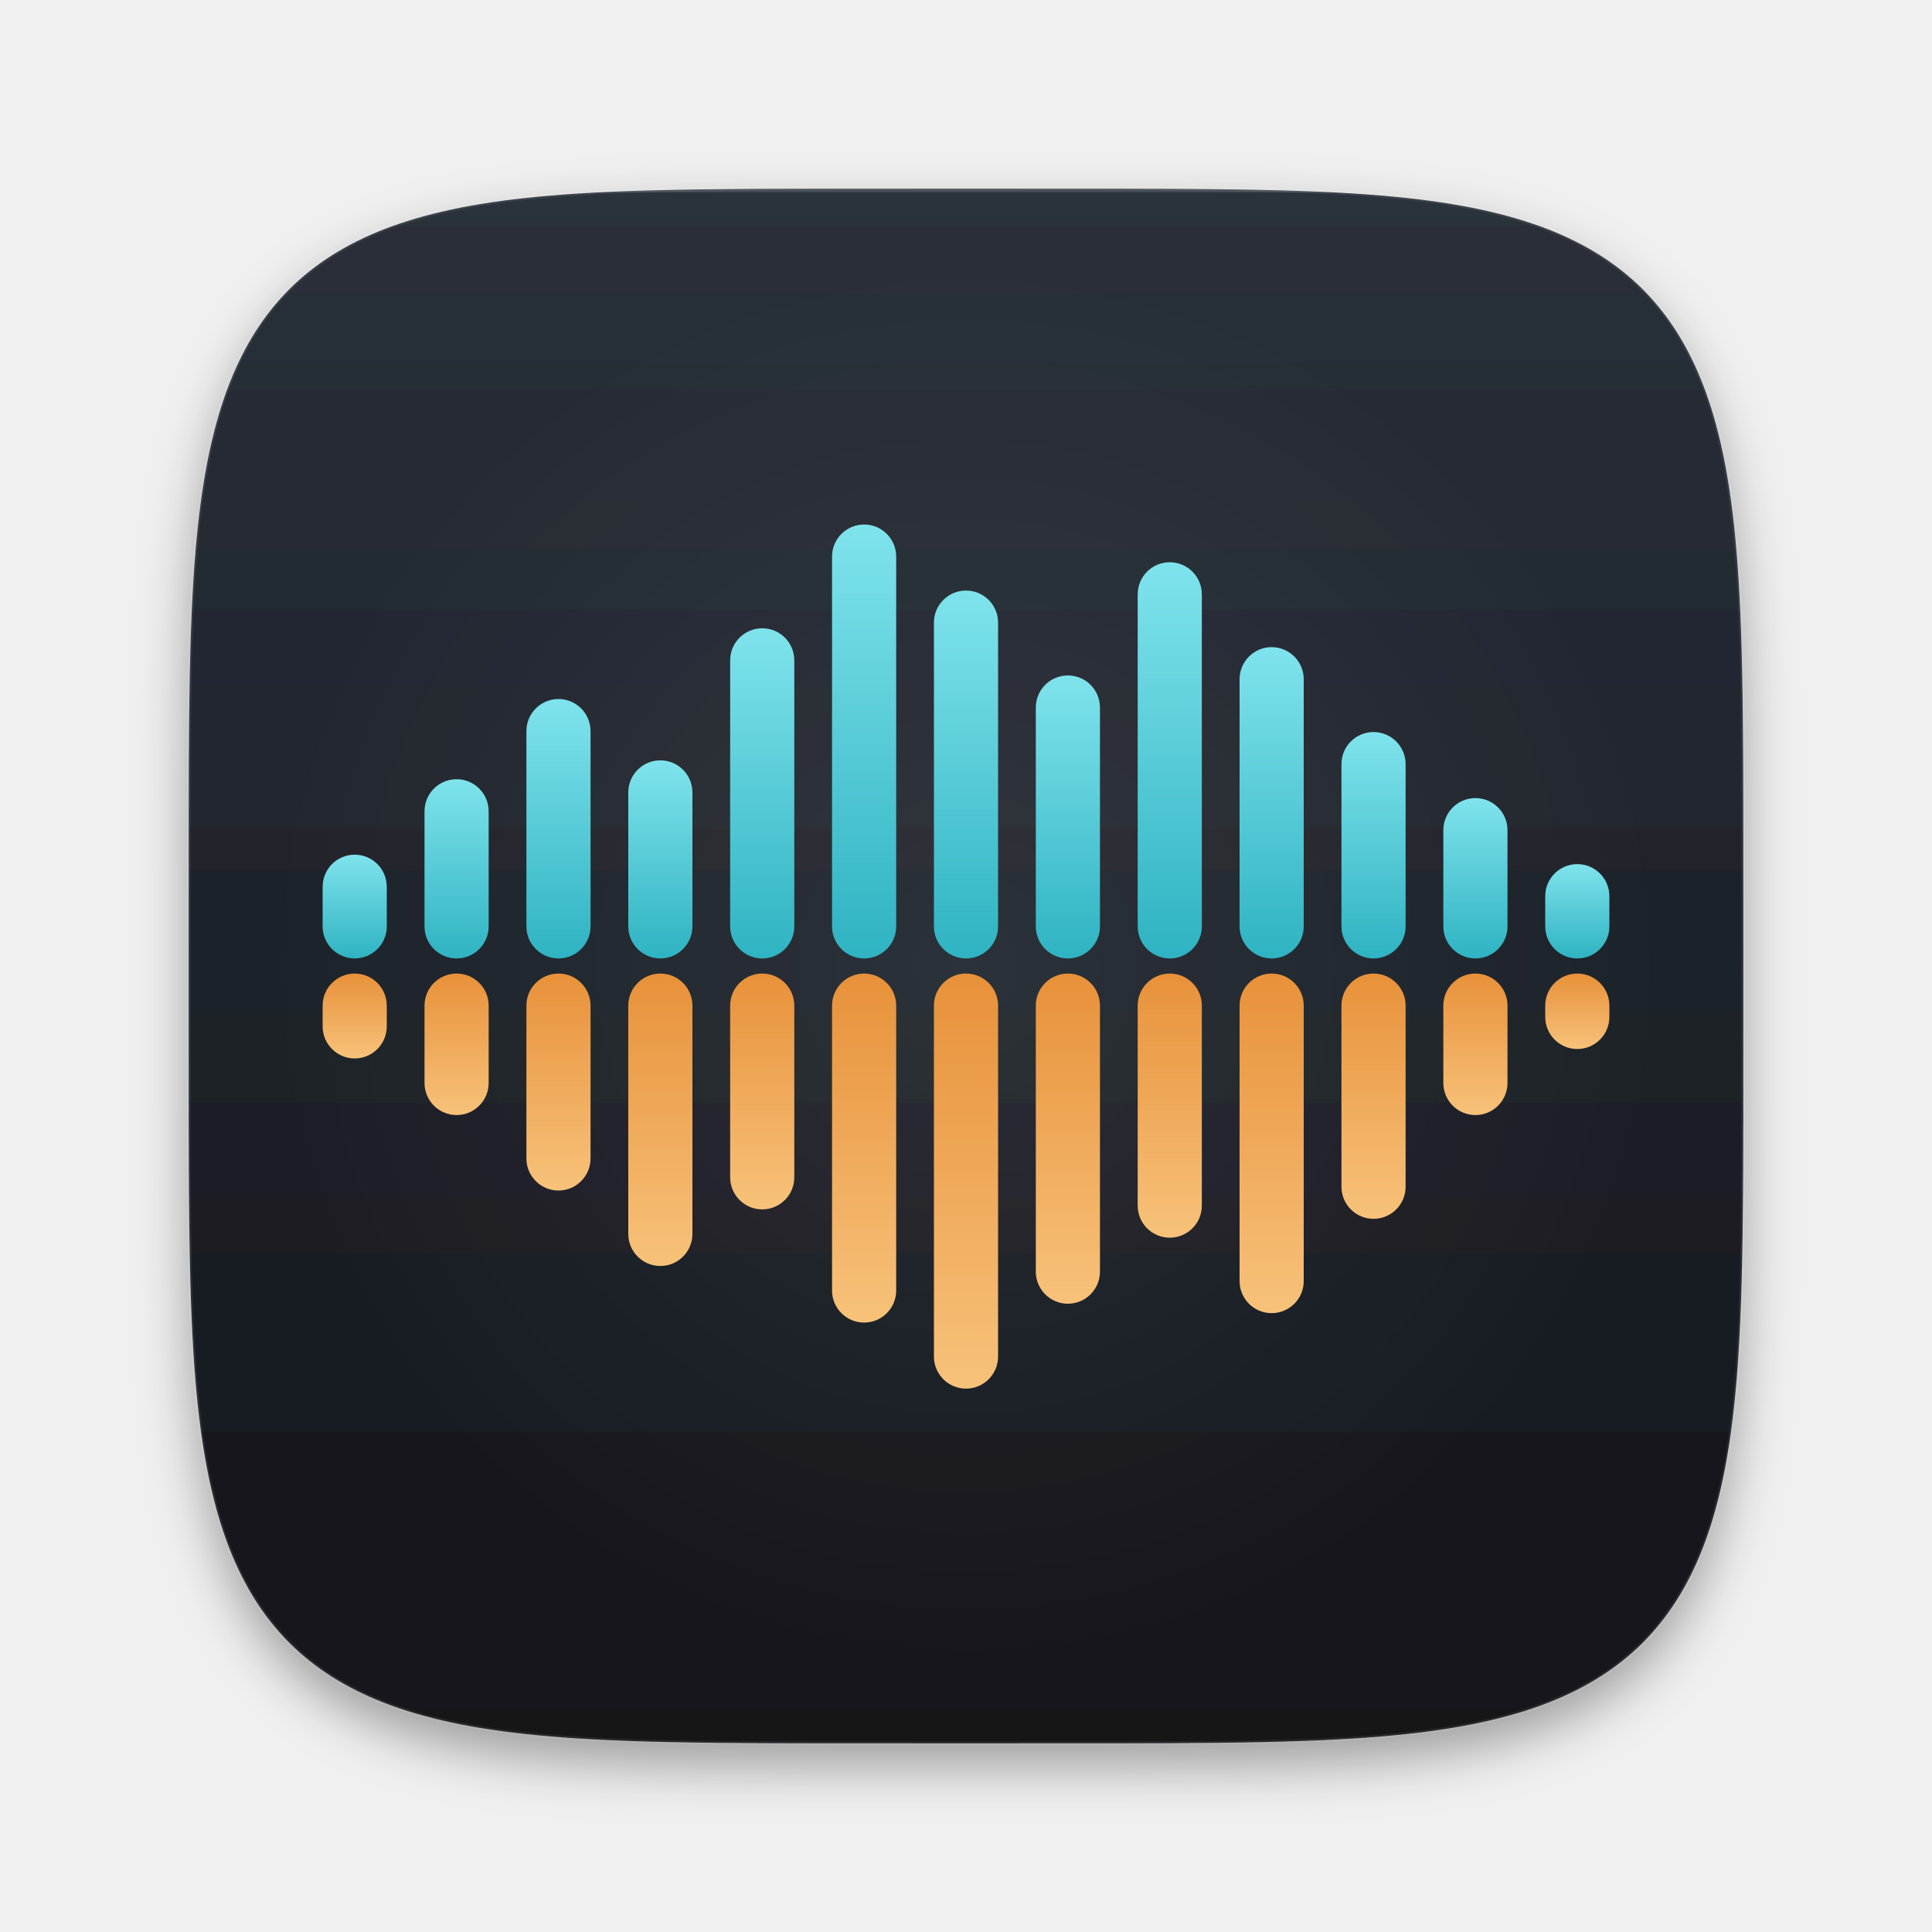
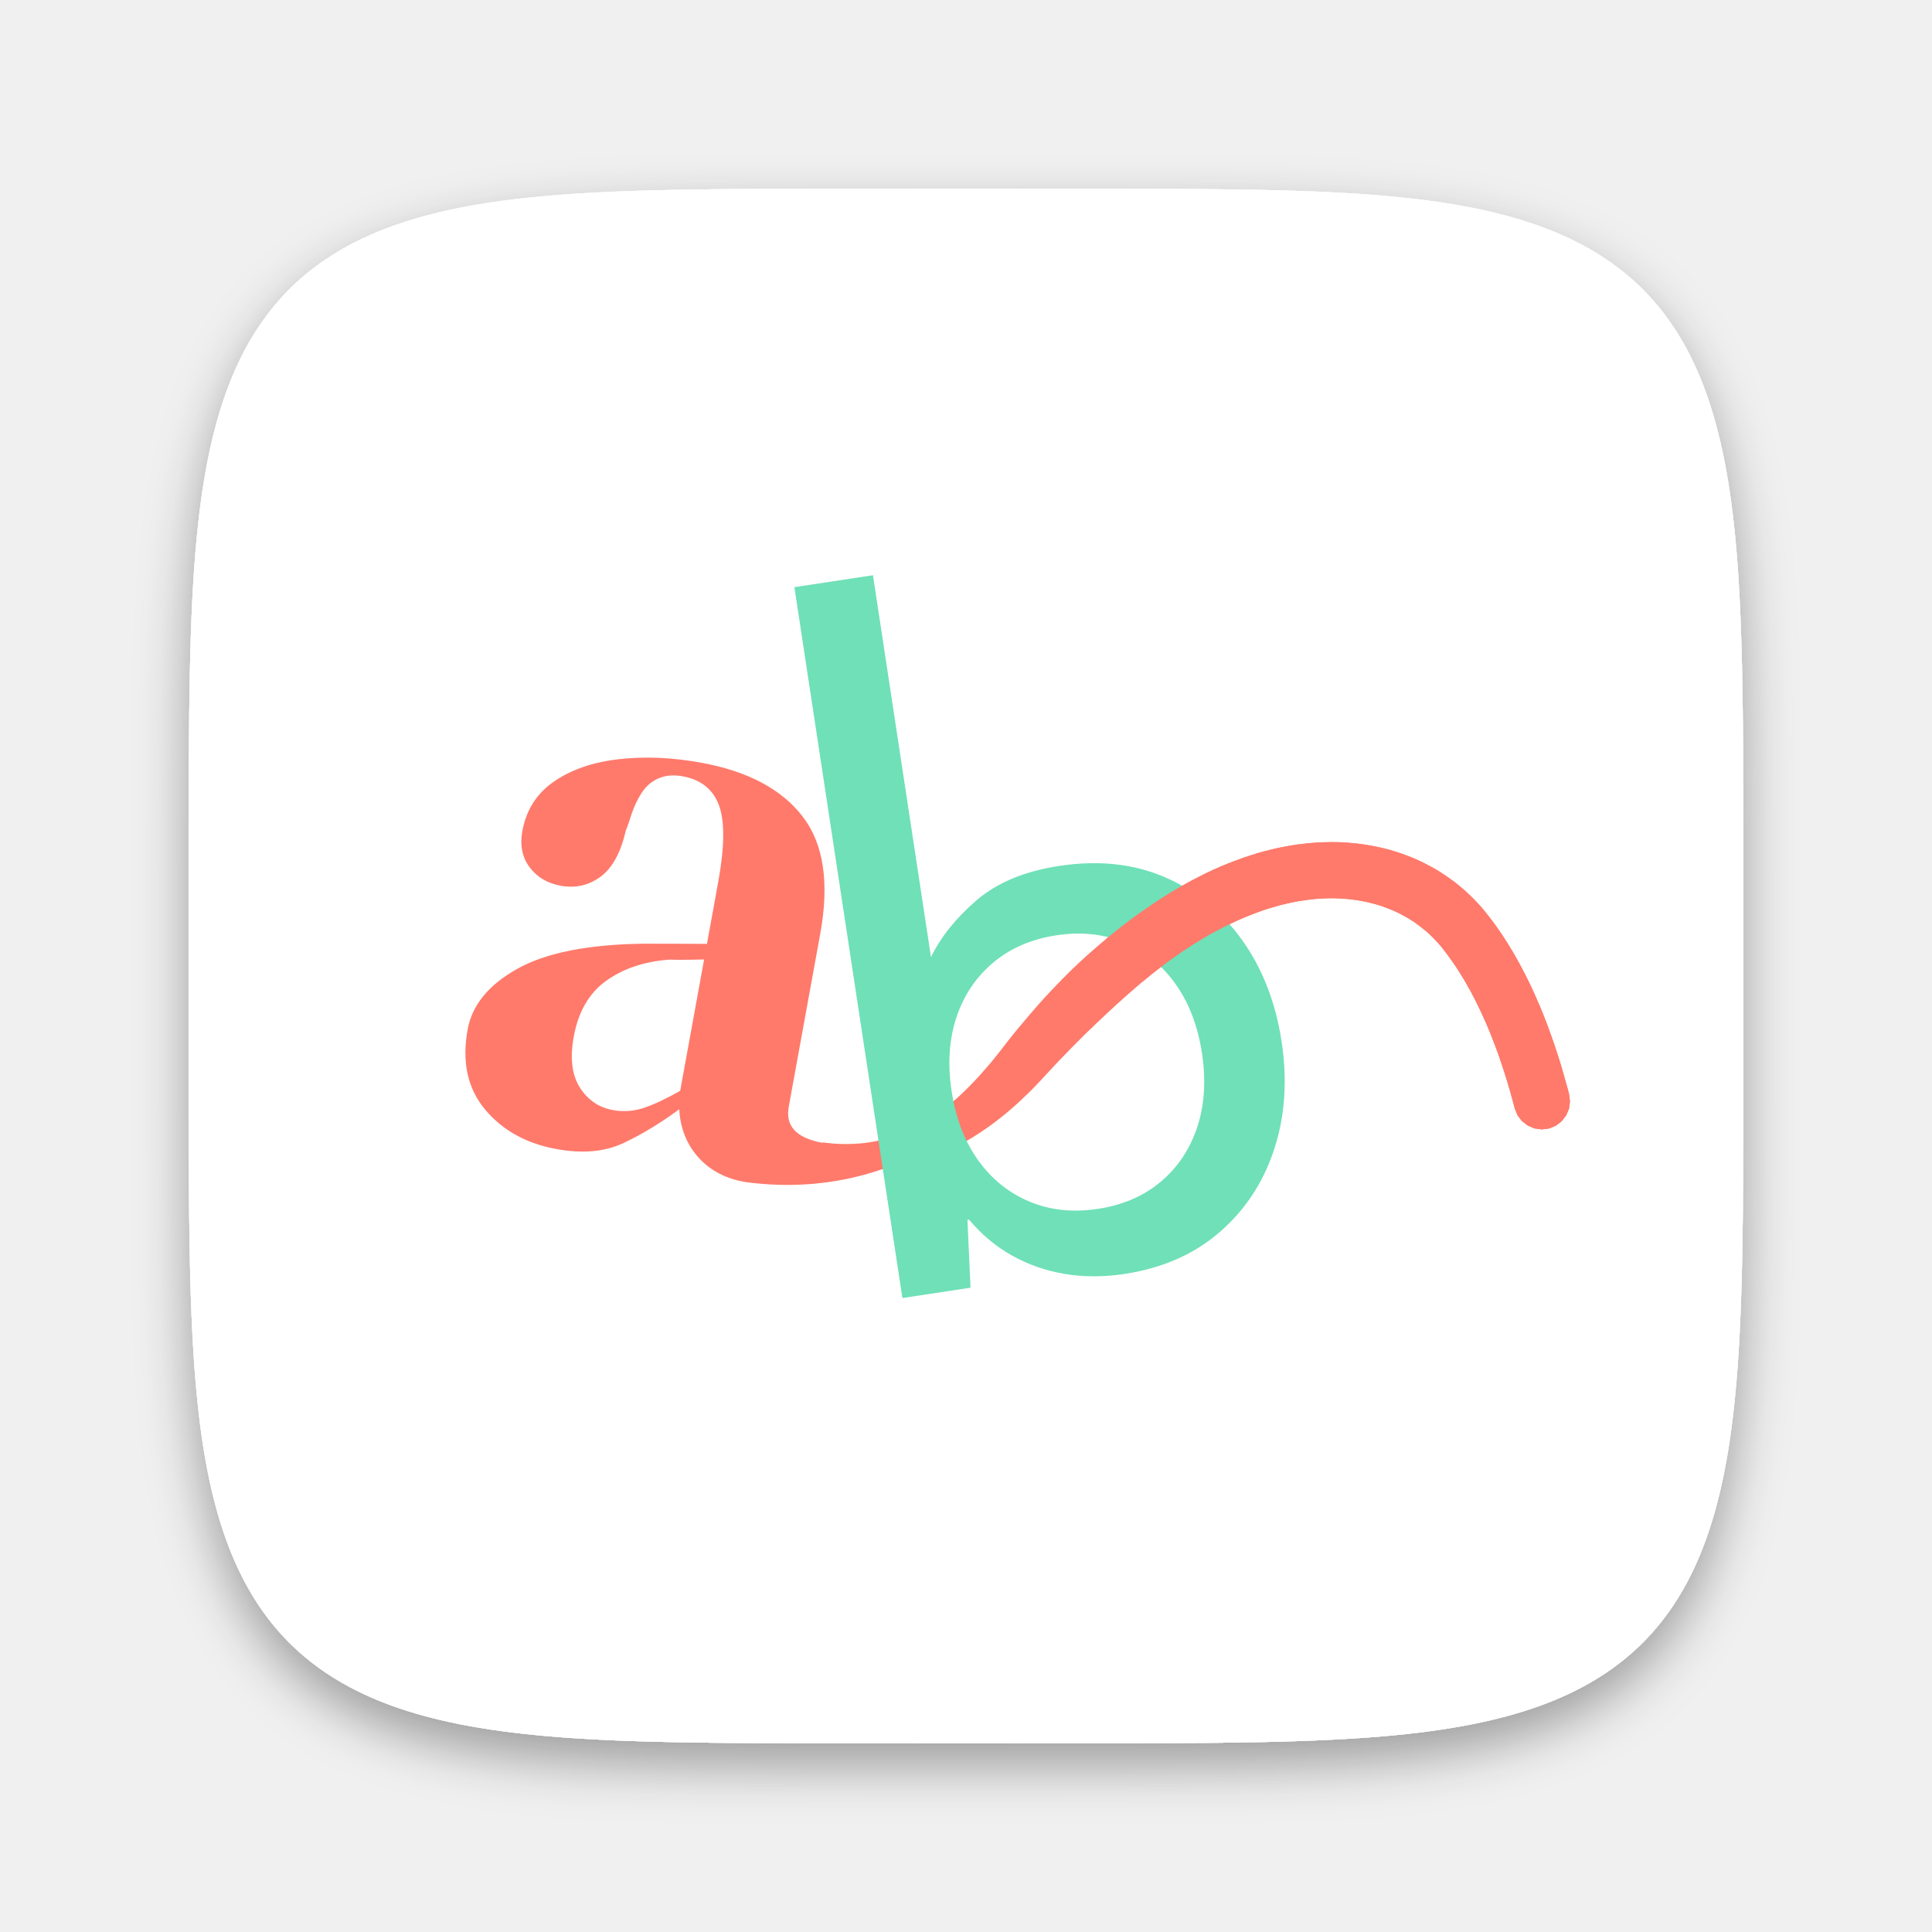
<svg xmlns="http://www.w3.org/2000/svg" width="1024" height="1024" viewBox="0 0 1024 1024">
  <defs>
-     <linearGradient id="bg" x1="0" y1="0" x2="0" y2="1">
-       <stop offset="0" stop-color="#2a303a" />
-       <stop offset="1" stop-color="#121419" />
-     </linearGradient>
-     <linearGradient id="ga" x1="0" y1="1" x2="0" y2="0">
-       <stop offset="0" stop-color="#2fb3c2" />
-       <stop offset="1" stop-color="#7fe3ec" />
-     </linearGradient>
-     <linearGradient id="gb" x1="0" y1="0" x2="0" y2="1">
-       <stop offset="0" stop-color="#e8913a" />
-       <stop offset="1" stop-color="#f7c27a" />
-     </linearGradient>
-     <radialGradient id="glow" cx="0.5" cy="0.5" r="0.5">
-       <stop offset="0" stop-color="#ffffff" stop-opacity="0.07" />
-       <stop offset="1" stop-color="#ffffff" stop-opacity="0" />
-     </radialGradient>
    <filter id="shadow" x="-10%" y="-10%" width="120%" height="125%">
      <feDropShadow dx="0" dy="12" stdDeviation="14" flood-color="#000" flood-opacity="0.35" />
    </filter>
    <clipPath id="body">
      <polygon points="924.00,512.00 923.97,593.59 923.90,619.65 923.77,638.60 923.60,654.01 923.37,667.24 923.10,678.95 922.77,689.52 922.39,699.21 921.96,708.17 921.48,716.53 920.96,724.39 920.37,731.81 919.74,738.85 919.06,745.54 918.33,751.94 917.54,758.06 916.70,763.93 915.81,769.57 914.87,775.00 913.88,780.24 912.83,785.29 911.73,790.18 910.57,794.91 909.36,799.49 908.10,803.93 906.79,808.23 905.41,812.41 903.99,816.47 902.50,820.41 900.96,824.24 899.37,827.96 897.71,831.58 896.00,835.10 894.23,838.53 892.40,841.86 890.51,845.11 888.56,848.27 886.55,851.34 884.48,854.33 882.34,857.24 880.14,860.08 877.87,862.83 875.54,865.52 873.14,868.13 870.67,870.67 868.13,873.14 865.52,875.54 862.83,877.87 860.08,880.14 857.24,882.34 854.33,884.48 851.34,886.55 848.27,888.56 845.11,890.51 841.86,892.40 838.53,894.23 835.10,896.00 831.58,897.71 827.96,899.37 824.24,900.96 820.41,902.50 816.47,903.99 812.41,905.41 808.23,906.79 803.93,908.10 799.49,909.36 794.91,910.57 790.18,911.73 785.29,912.83 780.24,913.88 775.00,914.87 769.57,915.81 763.93,916.70 758.06,917.54 751.94,918.33 745.54,919.06 738.85,919.74 731.81,920.37 724.39,920.96 716.53,921.48 708.17,921.96 699.21,922.39 689.52,922.77 678.95,923.10 667.24,923.37 654.01,923.60 638.60,923.77 619.65,923.90 593.59,923.97 512.00,924.00 430.41,923.97 404.35,923.90 385.40,923.77 369.99,923.60 356.76,923.37 345.05,923.10 334.48,922.77 324.79,922.39 315.83,921.96 307.47,921.48 299.61,920.96 292.19,920.37 285.15,919.74 278.46,919.06 272.06,918.33 265.94,917.54 260.07,916.70 254.43,915.81 249.00,914.87 243.76,913.88 238.71,912.83 233.82,911.73 229.09,910.57 224.51,909.36 220.07,908.10 215.77,906.79 211.59,905.41 207.53,903.99 203.59,902.50 199.76,900.96 196.04,899.37 192.42,897.71 188.90,896.00 185.47,894.23 182.14,892.40 178.89,890.51 175.73,888.56 172.66,886.55 169.67,884.48 166.76,882.34 163.92,880.14 161.17,877.87 158.48,875.54 155.87,873.14 153.33,870.67 150.86,868.13 148.46,865.52 146.13,862.83 143.86,860.08 141.66,857.24 139.52,854.33 137.45,851.34 135.44,848.27 133.49,845.11 131.60,841.86 129.77,838.53 128.00,835.10 126.29,831.58 124.63,827.96 123.04,824.24 121.50,820.41 120.01,816.47 118.59,812.41 117.21,808.23 115.90,803.93 114.64,799.49 113.43,794.91 112.27,790.18 111.17,785.29 110.12,780.24 109.13,775.00 108.19,769.57 107.30,763.93 106.46,758.06 105.67,751.94 104.94,745.54 104.26,738.85 103.63,731.81 103.04,724.39 102.52,716.53 102.04,708.17 101.61,699.21 101.23,689.52 100.90,678.95 100.63,667.24 100.40,654.01 100.23,638.60 100.10,619.65 100.03,593.59 100.00,512.00 100.03,430.41 100.10,404.35 100.23,385.40 100.40,369.99 100.63,356.76 100.90,345.05 101.23,334.48 101.61,324.79 102.04,315.83 102.52,307.47 103.04,299.61 103.63,292.19 104.26,285.15 104.94,278.46 105.67,272.06 106.46,265.94 107.30,260.07 108.19,254.43 109.13,249.00 110.12,243.76 111.17,238.71 112.27,233.82 113.43,229.09 114.64,224.51 115.90,220.07 117.21,215.77 118.59,211.59 120.01,207.53 121.50,203.59 123.04,199.76 124.63,196.04 126.29,192.42 128.00,188.90 129.77,185.47 131.60,182.14 133.49,178.89 135.44,175.73 137.45,172.66 139.52,169.67 141.66,166.76 143.86,163.92 146.13,161.17 148.46,158.48 150.86,155.87 153.33,153.33 155.87,150.86 158.48,148.46 161.17,146.13 163.92,143.86 166.76,141.66 169.67,139.52 172.66,137.45 175.73,135.44 178.89,133.49 182.14,131.60 185.47,129.77 188.90,128.00 192.42,126.29 196.04,124.63 199.76,123.04 203.59,121.50 207.53,120.01 211.59,118.59 215.77,117.21 220.07,115.90 224.51,114.64 229.09,113.43 233.82,112.27 238.71,111.17 243.76,110.12 249.00,109.13 254.43,108.19 260.07,107.30 265.94,106.46 272.06,105.67 278.46,104.94 285.15,104.26 292.19,103.63 299.61,103.04 307.47,102.52 315.83,102.04 324.79,101.61 334.48,101.23 345.05,100.90 356.76,100.63 369.99,100.40 385.40,100.23 404.35,100.10 430.41,100.03 512.00,100.00 593.59,100.03 619.65,100.10 638.60,100.23 654.01,100.40 667.24,100.63 678.95,100.90 689.52,101.23 699.21,101.61 708.17,102.04 716.53,102.52 724.39,103.04 731.81,103.63 738.85,104.26 745.54,104.94 751.94,105.67 758.06,106.46 763.93,107.30 769.57,108.19 775.00,109.13 780.24,110.12 785.29,111.17 790.18,112.27 794.91,113.43 799.49,114.64 803.93,115.90 808.23,117.21 812.41,118.59 816.47,120.01 820.41,121.50 824.24,123.04 827.96,124.63 831.58,126.29 835.10,128.00 838.53,129.77 841.86,131.60 845.11,133.49 848.27,135.44 851.34,137.45 854.33,139.52 857.24,141.66 860.08,143.86 862.83,146.13 865.52,148.46 868.13,150.86 870.67,153.33 873.14,155.87 875.54,158.48 877.87,161.17 880.14,163.92 882.34,166.76 884.48,169.67 886.55,172.66 888.56,175.73 890.51,178.89 892.40,182.14 894.23,185.47 896.00,188.90 897.71,192.42 899.37,196.04 900.96,199.76 902.50,203.59 903.99,207.53 905.41,211.59 906.79,215.77 908.10,220.07 909.36,224.51 910.57,229.09 911.73,233.82 912.83,238.71 913.88,243.76 914.87,249.00 915.81,254.43 916.70,260.07 917.54,265.94 918.33,272.06 919.06,278.46 919.74,285.15 920.37,292.19 920.96,299.61 921.48,307.47 921.96,315.83 922.39,324.79 922.77,334.48 923.10,345.05 923.37,356.76 923.60,369.99 923.77,385.40 923.90,404.35 923.97,430.41" />
    </clipPath>
  </defs>
  <g filter="url(#shadow)">
-     <polygon points="924.00,512.00 923.97,593.59 923.90,619.65 923.77,638.60 923.60,654.01 923.37,667.24 923.10,678.95 922.77,689.52 922.39,699.21 921.96,708.17 921.48,716.53 920.96,724.39 920.37,731.81 919.74,738.85 919.06,745.54 918.33,751.94 917.54,758.06 916.70,763.93 915.81,769.57 914.87,775.00 913.88,780.24 912.83,785.29 911.73,790.18 910.57,794.91 909.36,799.49 908.10,803.93 906.79,808.23 905.41,812.41 903.99,816.47 902.50,820.41 900.96,824.24 899.37,827.96 897.71,831.58 896.00,835.10 894.23,838.53 892.40,841.86 890.51,845.11 888.56,848.27 886.55,851.34 884.48,854.33 882.34,857.24 880.14,860.08 877.87,862.83 875.54,865.52 873.14,868.13 870.67,870.67 868.13,873.14 865.52,875.54 862.83,877.87 860.08,880.14 857.24,882.34 854.33,884.48 851.34,886.55 848.27,888.56 845.11,890.51 841.86,892.40 838.53,894.23 835.10,896.00 831.58,897.71 827.96,899.37 824.24,900.96 820.41,902.50 816.47,903.99 812.41,905.41 808.23,906.79 803.93,908.10 799.49,909.36 794.91,910.57 790.18,911.73 785.29,912.83 780.24,913.88 775.00,914.87 769.57,915.81 763.93,916.70 758.06,917.54 751.94,918.33 745.54,919.06 738.85,919.74 731.81,920.37 724.39,920.96 716.53,921.48 708.17,921.96 699.21,922.39 689.52,922.77 678.95,923.10 667.24,923.37 654.01,923.60 638.60,923.77 619.65,923.90 593.59,923.97 512.00,924.00 430.41,923.97 404.35,923.90 385.40,923.77 369.99,923.60 356.76,923.37 345.05,923.10 334.48,922.77 324.79,922.39 315.83,921.96 307.47,921.48 299.61,920.96 292.19,920.37 285.15,919.74 278.46,919.06 272.06,918.33 265.94,917.54 260.07,916.70 254.43,915.81 249.00,914.87 243.76,913.88 238.71,912.83 233.82,911.73 229.09,910.57 224.51,909.36 220.07,908.10 215.77,906.79 211.59,905.41 207.53,903.99 203.59,902.50 199.76,900.96 196.04,899.37 192.42,897.71 188.90,896.00 185.47,894.23 182.14,892.40 178.89,890.51 175.73,888.56 172.66,886.55 169.67,884.48 166.76,882.34 163.92,880.14 161.17,877.87 158.48,875.54 155.87,873.14 153.33,870.67 150.86,868.13 148.46,865.52 146.13,862.83 143.86,860.08 141.66,857.24 139.52,854.33 137.45,851.34 135.44,848.27 133.49,845.11 131.60,841.86 129.77,838.53 128.00,835.10 126.29,831.58 124.63,827.96 123.04,824.24 121.50,820.41 120.01,816.47 118.59,812.41 117.21,808.23 115.90,803.93 114.64,799.49 113.43,794.91 112.27,790.18 111.17,785.29 110.12,780.24 109.13,775.00 108.19,769.57 107.30,763.93 106.46,758.06 105.67,751.94 104.94,745.54 104.26,738.85 103.63,731.81 103.04,724.39 102.52,716.53 102.04,708.17 101.61,699.21 101.23,689.52 100.90,678.95 100.63,667.24 100.40,654.01 100.23,638.60 100.10,619.65 100.03,593.59 100.00,512.00 100.03,430.41 100.10,404.35 100.23,385.40 100.40,369.99 100.63,356.76 100.90,345.05 101.23,334.48 101.61,324.79 102.04,315.83 102.52,307.47 103.04,299.61 103.63,292.19 104.26,285.15 104.94,278.46 105.67,272.06 106.46,265.94 107.30,260.07 108.19,254.43 109.13,249.00 110.12,243.76 111.17,238.71 112.27,233.82 113.43,229.09 114.64,224.51 115.90,220.07 117.21,215.77 118.59,211.59 120.01,207.53 121.50,203.59 123.04,199.76 124.63,196.04 126.29,192.42 128.00,188.90 129.77,185.47 131.60,182.14 133.49,178.89 135.44,175.73 137.45,172.66 139.52,169.67 141.66,166.76 143.86,163.92 146.13,161.17 148.46,158.48 150.86,155.87 153.33,153.33 155.87,150.86 158.48,148.46 161.17,146.13 163.92,143.86 166.76,141.66 169.67,139.52 172.66,137.45 175.73,135.44 178.89,133.49 182.14,131.60 185.47,129.77 188.90,128.00 192.42,126.29 196.04,124.63 199.76,123.04 203.59,121.50 207.53,120.01 211.59,118.59 215.77,117.21 220.07,115.90 224.51,114.64 229.09,113.43 233.82,112.27 238.71,111.17 243.76,110.12 249.00,109.13 254.43,108.19 260.07,107.30 265.94,106.46 272.06,105.67 278.46,104.94 285.15,104.26 292.19,103.63 299.61,103.04 307.47,102.52 315.83,102.04 324.79,101.61 334.48,101.23 345.05,100.90 356.76,100.63 369.99,100.40 385.40,100.23 404.35,100.10 430.41,100.03 512.00,100.00 593.59,100.03 619.65,100.10 638.60,100.23 654.01,100.40 667.24,100.63 678.95,100.90 689.52,101.23 699.21,101.61 708.17,102.04 716.53,102.52 724.39,103.04 731.81,103.63 738.85,104.26 745.54,104.94 751.94,105.67 758.06,106.46 763.93,107.30 769.57,108.19 775.00,109.13 780.24,110.12 785.29,111.17 790.18,112.27 794.91,113.43 799.49,114.64 803.93,115.90 808.23,117.21 812.41,118.59 816.47,120.01 820.41,121.50 824.24,123.04 827.96,124.63 831.58,126.29 835.10,128.00 838.53,129.77 841.86,131.60 845.11,133.49 848.27,135.44 851.34,137.45 854.33,139.52 857.24,141.66 860.08,143.86 862.83,146.13 865.52,148.46 868.13,150.86 870.67,153.33 873.14,155.87 875.54,158.48 877.87,161.17 880.14,163.92 882.34,166.76 884.48,169.67 886.55,172.66 888.56,175.73 890.51,178.89 892.40,182.14 894.23,185.47 896.00,188.90 897.71,192.42 899.37,196.04 900.96,199.76 902.50,203.59 903.99,207.53 905.41,211.59 906.79,215.77 908.10,220.07 909.36,224.51 910.57,229.09 911.73,233.82 912.83,238.71 913.88,243.76 914.87,249.00 915.81,254.43 916.70,260.07 917.54,265.94 918.33,272.06 919.06,278.46 919.74,285.15 920.37,292.19 920.96,299.61 921.48,307.47 921.96,315.83 922.39,324.79 922.77,334.48 923.10,345.05 923.37,356.76 923.60,369.99 923.77,385.40 923.90,404.35 923.97,430.41" fill="url(#bg)" />
+     <polygon points="924.00,512.00 923.97,593.59 923.90,619.65 923.77,638.60 923.60,654.01 923.37,667.24 923.10,678.95 922.77,689.52 922.39,699.21 921.96,708.17 921.48,716.53 920.96,724.39 920.37,731.81 919.74,738.85 919.06,745.54 918.33,751.94 917.54,758.06 916.70,763.93 915.81,769.57 914.87,775.00 913.88,780.24 912.83,785.29 911.73,790.18 910.57,794.91 909.36,799.49 908.10,803.93 906.79,808.23 905.41,812.41 903.99,816.47 902.50,820.41 900.96,824.24 899.37,827.96 897.71,831.58 896.00,835.10 894.23,838.53 892.40,841.86 890.51,845.11 888.56,848.27 886.55,851.34 884.48,854.33 882.34,857.24 880.14,860.08 877.87,862.83 875.54,865.52 873.14,868.13 870.67,870.67 868.13,873.14 865.52,875.54 862.83,877.87 860.08,880.14 857.24,882.34 854.33,884.48 851.34,886.55 848.27,888.56 845.11,890.51 841.86,892.40 838.53,894.23 835.10,896.00 831.58,897.71 827.96,899.37 824.24,900.96 820.41,902.50 816.47,903.99 812.41,905.41 808.23,906.79 803.93,908.10 799.49,909.36 794.91,910.57 790.18,911.73 785.29,912.83 780.24,913.88 775.00,914.87 769.57,915.81 763.93,916.70 758.06,917.54 751.94,918.33 745.54,919.06 738.85,919.74 731.81,920.37 724.39,920.96 716.53,921.48 708.17,921.96 699.21,922.39 689.52,922.77 678.95,923.10 667.24,923.37 654.01,923.60 638.60,923.77 619.65,923.90 593.59,923.97 512.00,924.00 430.41,923.97 404.35,923.90 385.40,923.77 369.99,923.60 356.76,923.37 345.05,923.10 334.48,922.77 324.79,922.39 315.83,921.96 307.47,921.48 299.61,920.96 292.19,920.37 285.15,919.74 278.46,919.06 272.06,918.33 265.94,917.54 260.07,916.70 254.43,915.81 249.00,914.87 243.76,913.88 238.71,912.83 233.82,911.73 229.09,910.57 224.51,909.36 220.07,908.10 215.77,906.79 211.59,905.41 207.53,903.99 203.59,902.50 199.76,900.96 196.04,899.37 192.42,897.71 188.90,896.00 185.47,894.23 182.14,892.40 178.89,890.51 175.73,888.56 172.66,886.55 169.67,884.48 166.76,882.34 163.92,880.14 161.17,877.87 158.48,875.54 155.87,873.14 153.33,870.67 150.86,868.13 148.46,865.52 146.13,862.83 143.86,860.08 141.66,857.24 139.52,854.33 137.45,851.34 135.44,848.27 133.49,845.11 131.60,841.86 129.77,838.53 128.00,835.10 126.29,831.58 124.63,827.96 123.04,824.24 121.50,820.41 120.01,816.47 118.59,812.41 117.21,808.23 115.90,803.93 114.64,799.49 113.43,794.91 112.27,790.18 111.17,785.29 110.12,780.24 109.13,775.00 108.19,769.57 107.30,763.93 106.46,758.06 105.67,751.94 104.94,745.54 104.26,738.85 103.63,731.81 103.04,724.39 102.52,716.53 102.04,708.17 101.61,699.21 101.23,689.52 100.90,678.95 100.63,667.24 100.40,654.01 100.23,638.60 100.10,619.65 100.03,593.59 100.00,512.00 100.03,430.41 100.10,404.35 100.23,385.40 100.40,369.99 100.63,356.76 100.90,345.05 101.23,334.48 101.61,324.79 102.04,315.83 102.52,307.47 103.04,299.61 103.63,292.19 104.26,285.15 104.94,278.46 105.67,272.06 106.46,265.94 107.30,260.07 108.19,254.43 109.13,249.00 110.12,243.76 111.17,238.71 112.27,233.82 113.43,229.09 114.64,224.51 115.90,220.07 117.21,215.77 118.59,211.59 120.01,207.53 121.50,203.59 123.04,199.76 124.63,196.04 126.29,192.42 128.00,188.90 129.77,185.47 131.60,182.14 133.49,178.89 135.44,175.73 137.45,172.66 139.52,169.67 141.66,166.76 143.86,163.92 146.13,161.17 148.46,158.48 150.86,155.87 153.33,153.33 155.87,150.86 158.48,148.46 161.17,146.13 163.92,143.86 166.76,141.66 169.67,139.52 172.66,137.45 175.73,135.44 178.89,133.49 182.14,131.60 185.47,129.77 188.90,128.00 192.42,126.29 196.04,124.63 199.76,123.04 203.59,121.50 207.53,120.01 211.59,118.59 215.77,117.21 220.07,115.90 224.51,114.64 229.09,113.43 233.82,112.27 238.71,111.17 243.76,110.12 249.00,109.13 254.43,108.19 260.07,107.30 265.94,106.46 272.06,105.67 278.46,104.94 285.15,104.26 292.19,103.63 299.61,103.04 307.47,102.52 315.83,102.04 324.79,101.61 334.48,101.23 345.05,100.90 356.76,100.63 369.99,100.40 385.40,100.23 404.35,100.10 430.41,100.03 512.00,100.00 593.59,100.03 619.65,100.10 638.60,100.23 654.01,100.40 667.24,100.63 678.95,100.90 689.52,101.23 699.21,101.61 708.17,102.04 716.53,102.52 724.39,103.04 731.81,103.63 738.85,104.26 745.54,104.94 751.94,105.67 758.06,106.46 763.93,107.30 769.57,108.19 775.00,109.13 780.24,110.12 785.29,111.17 790.18,112.27 794.91,113.43 799.49,114.64 803.93,115.90 808.23,117.21 812.41,118.59 816.47,120.01 820.41,121.50 824.24,123.04 827.96,124.63 831.58,126.29 835.10,128.00 838.53,129.77 841.86,131.60 845.11,133.49 848.27,135.44 851.34,137.45 854.33,139.52 857.24,141.66 860.08,143.86 862.83,146.13 865.52,148.46 868.13,150.86 870.67,153.33 873.14,155.87 875.54,158.48 877.87,161.17 880.14,163.92 882.34,166.76 884.48,169.67 886.55,172.66 888.56,175.73 890.51,178.89 892.40,182.14 894.23,185.47 896.00,188.90 897.71,192.42 899.37,196.04 900.96,199.76 902.50,203.59 903.99,207.53 905.41,211.59 906.79,215.77 908.10,220.07 909.36,224.51 910.57,229.09 911.73,233.82 912.83,238.71 913.88,243.76 914.87,249.00 915.81,254.43 916.70,260.07 917.54,265.94 918.33,272.06 919.06,278.46 919.74,285.15 920.37,292.19 920.96,299.61 921.48,307.47 921.96,315.83 922.39,324.79 922.77,334.48 923.10,345.05 923.37,356.76 923.60,369.99 923.77,385.40 923.90,404.35 923.97,430.41" fill="#ffffff" />
  </g>
  <g clip-path="url(#body)">
-     <circle cx="512" cy="512" r="370.8" fill="url(#glow)" />
-     <rect x="100" y="100" width="824" height="2" fill="#ffffff" opacity="0.12" />
-     <rect x="171" y="453" width="34" height="55" rx="17" fill="url(#ga)" />
-     <rect x="171" y="516" width="34" height="45" rx="17" fill="url(#gb)" />
-     <rect x="225" y="413" width="34" height="95" rx="17" fill="url(#ga)" />
-     <rect x="225" y="516" width="34" height="75" rx="17" fill="url(#gb)" />
-     <rect x="279" y="370.5" width="34" height="137.5" rx="17" fill="url(#ga)" />
-     <rect x="279" y="516" width="34" height="115" rx="17" fill="url(#gb)" />
-     <rect x="333" y="403" width="34" height="105" rx="17" fill="url(#ga)" />
-     <rect x="333" y="516" width="34" height="155" rx="17" fill="url(#gb)" />
-     <rect x="387" y="333" width="34" height="175" rx="17" fill="url(#ga)" />
-     <rect x="387" y="516" width="34" height="125" rx="17" fill="url(#gb)" />
-     <rect x="441" y="278" width="34" height="230" rx="17" fill="url(#ga)" />
-     <rect x="441" y="516" width="34" height="185" rx="17" fill="url(#gb)" />
-     <rect x="495" y="313" width="34" height="195" rx="17" fill="url(#ga)" />
-     <rect x="495" y="516" width="34" height="220" rx="17" fill="url(#gb)" />
-     <rect x="549" y="358" width="34" height="150" rx="17" fill="url(#ga)" />
-     <rect x="549" y="516" width="34" height="175" rx="17" fill="url(#gb)" />
-     <rect x="603" y="298" width="34" height="210" rx="17" fill="url(#ga)" />
-     <rect x="603" y="516" width="34" height="140" rx="17" fill="url(#gb)" />
-     <rect x="657" y="343" width="34" height="165" rx="17" fill="url(#ga)" />
-     <rect x="657" y="516" width="34" height="180" rx="17" fill="url(#gb)" />
-     <rect x="711" y="388" width="34" height="120" rx="17" fill="url(#ga)" />
-     <rect x="711" y="516" width="34" height="130" rx="17" fill="url(#gb)" />
-     <rect x="765" y="423" width="34" height="85" rx="17" fill="url(#ga)" />
-     <rect x="765" y="516" width="34" height="75" rx="17" fill="url(#gb)" />
-     <rect x="819" y="458" width="34" height="50" rx="17" fill="url(#ga)" />
-     <rect x="819" y="516" width="34" height="40" rx="17" fill="url(#gb)" />
+     <svg x="100" y="100" width="824" height="824" viewBox="0 0 1024 1024" style="fill-rule:evenodd;clip-rule:evenodd;stroke-linejoin:round;">
+       <g id="background" transform="matrix(5.688889,0,0,5.688889,0,0)">
+         <path d="M180,7.031L180,172.969C180,176.849 176.849,180 172.969,180L7.031,180C3.151,180 0,176.849 0,172.969L0,7.031C0,3.151 3.151,0 7.031,0L172.969,0C176.849,0 180,3.151 180,7.031Z" style="fill:white;" />
+       </g>
+       <g id="sine-back" transform="matrix(5.596821,1.019338,-1.019338,5.596821,74.8744,-122.9134)">
+         <path d="M83.09,122.1L83.77,122.06L84.47,122.01L85.17,121.94L85.85,121.86L86.53,121.76L87.2,121.65L87.86,121.53L88.52,121.38L89.17,121.23L89.82,121.05L90.46,120.86L91.09,120.65L91.72,120.43L92.35,120.19L92.96,119.93L93.58,119.65L94.18,119.35L94.78,119.04L95.38,118.71L95.97,118.36L96.55,117.99L97.13,117.6L97.7,117.2L98.27,116.77L98.83,116.33L99.38,115.87L99.93,115.39L100.47,114.89L101.01,114.37L101.54,113.84L102.07,113.28L102.58,112.71L103.1,112.12L103.6,111.51L104.1,110.88L104.6,110.23L105.08,109.56L105.57,108.88L106.04,108.18L106.51,107.46L107,106.69L107.96,105.19L108.45,104.45L108.95,103.7L109.45,102.96L110.47,101.48L110.99,100.75L111.5,100.02L112.56,98.58L113.09,97.87L113.63,97.16L114.17,96.46L114.71,95.77L115.26,95.08L115.81,94.4L116.38,93.74L116.94,93.08L117.52,92.43L118.1,91.8L118.68,91.18L119.27,90.57L119.87,89.97L120.47,89.39L121.08,88.82L121.7,88.27L122.32,87.73L122.94,87.2L123.57,86.7L124.2,86.21L124.84,85.73L125.49,85.27L126.14,84.83L126.79,84.41L127.45,84.01L128.11,83.62L128.78,83.25L130.06,82.61L130.66,82.34L131.26,82.09L131.85,81.85L132.45,81.64L133.03,81.44L133.62,81.26L134.2,81.09L134.78,80.95L135.36,80.82L135.93,80.71L136.49,80.62L137.06,80.55L137.61,80.49L138.16,80.45L138.71,80.42L139.78,80.42L140.31,80.45L140.83,80.49L141.35,80.54L141.86,80.61L142.36,80.7L142.85,80.8L143.34,80.91L143.83,81.04L144.3,81.19L144.77,81.35L145.23,81.52L145.69,81.71L146.13,81.92L146.57,82.14L147,82.37L147.43,82.61L147.84,82.87L148.25,83.15L148.65,83.44L149.04,83.74L149.43,84.06L149.83,84.42L150.16,84.72L150.82,85.36L151.48,86.02L152.44,87.07L152.76,87.44L153.38,88.18L153.69,88.56L153.99,88.95L154.3,89.34L154.59,89.74L154.89,90.14L155.47,90.96L156.05,91.8L156.61,92.66L156.88,93.09L157.42,93.97L157.69,94.42L157.95,94.86L158.21,95.31L158.46,95.77L158.71,96.22L159.21,97.14L159.69,98.06L159.92,98.53L160.16,98.99L160.38,99.46L160.61,99.93L160.83,100.39L161.05,100.87L161.51,101.59L162.13,102.16L162.89,102.55L163.71,102.74L164.56,102.7L165.37,102.45L166.09,101.99L166.66,101.37L167.05,100.61L167.24,99.79L167.2,98.94L166.95,98.13L166.72,97.63L166.48,97.13L165.98,96.11L165.73,95.61L165.48,95.1L165.22,94.6L164.95,94.09L164.41,93.09L164.13,92.59L163.85,92.1L163.57,91.6L163.28,91.11L162.99,90.61L162.69,90.13L162.39,89.64L162.08,89.16L161.77,88.67L161.45,88.2L161.13,87.72L160.81,87.25L160.48,86.78L160.15,86.32L159.81,85.86L159.47,85.41L158.77,84.51L158.42,84.07L158.05,83.63L157.69,83.2L157.32,82.78L156.94,82.35L156.18,81.53L155.79,81.13L155.39,80.73L154.99,80.34L154.59,79.96L154.17,79.58L153.66,79.13L153.11,78.67L152.55,78.24L151.97,77.82L151.39,77.43L150.79,77.05L150.18,76.7L149.56,76.36L148.92,76.05L148.28,75.76L147.63,75.48L146.97,75.23L146.3,75.01L145.63,74.8L144.94,74.61L144.25,74.45L143.55,74.31L142.85,74.19L142.14,74.09L141.42,74.01L140.7,73.96L139.97,73.93L139.24,73.92L138.51,73.93L137.77,73.96L137.03,74.02L136.29,74.09L135.54,74.19L134.8,74.31L134.05,74.46L133.3,74.62L132.55,74.81L131.8,75.02L131.04,75.25L130.29,75.5L129.54,75.78L128.79,76.07L128.04,76.39L127.29,76.73L126.54,77.09L125.73,77.52L124.92,77.96L124.12,78.43L123.33,78.91L122.55,79.41L121.78,79.93L121.02,80.47L120.28,81.03L119.54,81.6L118.81,82.19L118.09,82.79L117.38,83.4L116.68,84.04L116,84.68L115.32,85.34L114.65,86.01L113.98,86.69L113.33,87.38L112.69,88.08L112.06,88.79L111.43,89.52L110.82,90.25L110.21,90.99L109.61,91.74L109.02,92.49L108.44,93.26L107.88,94.03L107.32,94.81L106.78,95.6L105.72,97.2L105.21,98L104.71,98.81L104.22,99.63L103.74,100.45L102.8,102.09L102.35,102.91L101.91,103.73L101.49,104.54L101.13,105.23L100.77,105.9L100.41,106.55L100.04,107.18L99.67,107.8L99.3,108.4L98.93,108.98L98.55,109.55L98.17,110.1L97.79,110.63L97.4,111.15L97.01,111.64L96.61,112.13L96.2,112.6L95.79,113.05L95.38,113.48L94.96,113.9L94.53,114.31L94.1,114.69L93.66,115.07L93.21,115.42L92.75,115.76L92.29,116.09L91.82,116.4L91.34,116.69L90.85,116.97L90.35,117.23L89.84,117.48L89.32,117.71L88.79,117.92L88.25,118.12L87.7,118.3L87.14,118.46L86.57,118.6L85.99,118.73L85.4,118.84L84.8,118.93L84.19,119.01L83.57,119.06L82.91,119.1L83.09,122.1Z" style="fill:rgb(255,122,107);fill-rule:nonzero;" />
+       </g>
+       <g id="a" transform="matrix(5.596821,1.019338,-1.019338,5.596821,74.8744,-122.9134)">
+         <path d="M52.746,125.38C49.189,125.38 46.199,124.368 43.776,122.344C41.353,120.32 40.142,117.407 40.142,113.604C40.142,110.721 41.614,108.069 44.558,105.646C47.502,103.223 52.133,101.399 58.45,100.172C59.431,99.988 60.535,99.789 61.762,99.574C62.989,99.359 64.277,99.129 65.626,98.884L65.626,91.616C65.626,87.445 65.12,84.517 64.108,82.83C63.096,81.143 61.517,80.3 59.37,80.3C57.898,80.3 56.733,80.775 55.874,81.726C55.015,82.677 54.463,84.317 54.218,86.648L54.034,87.66C53.911,90.297 53.267,92.229 52.102,93.456C50.937,94.683 49.495,95.296 47.778,95.296C46.183,95.296 44.865,94.805 43.822,93.824C42.779,92.843 42.258,91.524 42.258,89.868C42.258,87.353 43.132,85.237 44.88,83.52C46.628,81.803 48.943,80.515 51.826,79.656C54.709,78.797 57.837,78.368 61.21,78.368C66.669,78.368 70.885,79.702 73.86,82.37C76.835,85.038 78.322,89.377 78.322,95.388L78.322,115.72C78.322,118.48 80.489,119.157 83.065,119.157L86.847,118.805L95.936,116.201C94.771,117.673 92.971,119.335 91.591,120.133C90.211,120.93 84.572,124.669 75.378,125.196C72.684,125.351 70.548,124.567 68.984,123.31C67.42,122.053 66.393,120.381 65.902,118.296C64.062,120.259 62.176,121.93 60.244,123.31C58.312,124.69 55.813,125.38 52.746,125.38ZM58.358,119.768C59.585,119.768 60.735,119.477 61.808,118.894C62.881,118.311 64.154,117.407 65.626,116.18L65.626,100.724C65.013,100.847 64.399,100.969 63.786,101.092C63.173,101.215 62.467,101.337 61.67,101.46C58.849,102.196 56.595,103.438 54.908,105.186C53.221,106.934 52.378,109.28 52.378,112.224C52.378,114.739 52.961,116.625 54.126,117.882C55.291,119.139 56.702,119.768 58.358,119.768Z" style="fill:rgb(255,122,107);fill-rule:nonzero;" />
+       </g>
+       <g id="b" transform="matrix(5.624336,-0.85458,0.85458,5.624336,-149.4418,111.3222)">
+         <path d="M117.16,125.104C114.705,125.104 112.418,124.755 110.3,124.057C108.181,123.359 106.278,122.351 104.589,121.035C102.9,119.718 101.472,118.098 100.304,116.176L100.12,116.176L99.291,124L91.315,124L91.315,40.75L100.515,40.75L100.515,85.472C101.987,83.337 104.052,81.436 106.711,79.767C109.37,78.098 112.728,77.264 116.785,77.264C121.381,77.264 125.35,78.31 128.691,80.402C132.032,82.495 134.616,85.347 136.442,88.961C138.268,92.574 139.181,96.665 139.181,101.235C139.181,105.787 138.268,109.865 136.442,113.468C134.616,117.072 132.051,119.912 128.749,121.989C125.447,124.066 121.584,125.104 117.16,125.104ZM115.243,117.195C118.166,117.195 120.727,116.52 122.926,115.169C125.125,113.818 126.831,111.945 128.044,109.549C129.257,107.154 129.864,104.362 129.864,101.176C129.864,98 129.257,95.212 128.044,92.809C126.831,90.407 125.125,88.531 122.926,87.181C120.727,85.831 118.166,85.156 115.243,85.156C112.323,85.156 109.756,85.831 107.542,87.183C105.327,88.534 103.607,90.408 102.383,92.804C101.159,95.201 100.546,97.993 100.546,101.182C100.546,104.358 101.159,107.147 102.383,109.549C103.607,111.95 105.327,113.825 107.542,115.173C109.756,116.521 112.323,117.195 115.243,117.195Z" style="fill:rgb(111,224,184);fill-rule:nonzero;" />
+       </g>
+       <g id="sine-front" transform="matrix(5.596821,1.019338,-1.019338,5.596821,74.8744,-122.9134)">
+         <clipPath id="_clip1">
+           <rect x="111" y="0" width="69" height="180" />
+         </clipPath>
+         <g clip-path="url(#_clip1)">
+           <path d="M83.09,122.1L83.77,122.06L84.47,122.01L85.17,121.94L85.85,121.86L86.53,121.76L87.2,121.65L87.86,121.53L88.52,121.38L89.17,121.23L89.82,121.05L90.46,120.86L91.09,120.65L91.72,120.43L92.35,120.19L92.96,119.93L93.58,119.65L94.18,119.35L94.78,119.04L95.38,118.71L95.97,118.36L96.55,117.99L97.13,117.6L97.7,117.2L98.27,116.77L98.83,116.33L99.38,115.87L99.93,115.39L100.47,114.89L101.01,114.37L101.54,113.84L102.07,113.28L102.58,112.71L103.1,112.12L103.6,111.51L104.1,110.88L104.6,110.23L105.08,109.56L105.57,108.88L106.04,108.18L106.51,107.46L107,106.69L107.96,105.19L108.45,104.45L108.95,103.7L109.45,102.96L110.47,101.48L110.99,100.75L111.5,100.02L112.56,98.58L113.09,97.87L113.63,97.16L114.17,96.46L114.71,95.77L115.26,95.08L115.81,94.4L116.38,93.74L116.94,93.08L117.52,92.43L118.1,91.8L118.68,91.18L119.27,90.57L119.87,89.97L120.47,89.39L121.08,88.82L121.7,88.27L122.32,87.73L122.94,87.2L123.57,86.7L124.2,86.21L124.84,85.73L125.49,85.27L126.14,84.83L126.79,84.41L127.45,84.01L128.11,83.62L128.78,83.25L130.06,82.61L130.66,82.34L131.26,82.09L131.85,81.85L132.45,81.64L133.03,81.44L133.62,81.26L134.2,81.09L134.78,80.95L135.36,80.82L135.93,80.71L136.49,80.62L137.06,80.55L137.61,80.49L138.16,80.45L138.71,80.42L139.78,80.42L140.31,80.45L140.83,80.49L141.35,80.54L141.86,80.61L142.36,80.7L142.85,80.8L143.34,80.91L143.83,81.04L144.3,81.19L144.77,81.35L145.23,81.52L145.69,81.71L146.13,81.92L146.57,82.14L147,82.37L147.43,82.61L147.84,82.87L148.25,83.15L148.65,83.44L149.04,83.74L149.43,84.06L149.83,84.42L150.16,84.72L150.82,85.36L151.48,86.02L152.44,87.07L152.76,87.44L153.38,88.18L153.69,88.56L153.99,88.95L154.3,89.34L154.59,89.74L154.89,90.14L155.47,90.96L156.05,91.8L156.61,92.66L156.88,93.09L157.42,93.97L157.69,94.42L157.95,94.86L158.21,95.31L158.46,95.77L158.71,96.22L159.21,97.14L159.69,98.06L159.92,98.53L160.16,98.99L160.38,99.46L160.61,99.93L160.83,100.39L161.05,100.87L161.51,101.59L162.13,102.16L162.89,102.55L163.71,102.74L164.56,102.7L165.37,102.45L166.09,101.99L166.66,101.37L167.05,100.61L167.24,99.79L167.2,98.94L166.95,98.13L166.72,97.63L166.48,97.13L165.98,96.11L165.73,95.61L165.48,95.1L165.22,94.6L164.95,94.09L164.41,93.09L164.13,92.59L163.85,92.1L163.57,91.6L163.28,91.11L162.99,90.61L162.69,90.13L162.39,89.64L162.08,89.16L161.77,88.67L161.45,88.2L161.13,87.72L160.81,87.25L160.48,86.78L160.15,86.32L159.81,85.86L159.47,85.41L158.77,84.51L158.42,84.07L158.05,83.63L157.69,83.2L157.32,82.78L156.94,82.35L156.18,81.53L155.79,81.13L155.39,80.73L154.99,80.34L154.59,79.96L154.17,79.58L153.66,79.13L153.11,78.67L152.55,78.24L151.97,77.82L151.39,77.43L150.79,77.05L150.18,76.7L149.56,76.36L148.92,76.05L148.28,75.76L147.63,75.48L146.97,75.23L146.3,75.01L145.63,74.8L144.94,74.61L144.25,74.45L143.55,74.31L142.85,74.19L142.14,74.09L141.42,74.01L140.7,73.96L139.97,73.93L139.24,73.92L138.51,73.93L137.77,73.96L137.03,74.02L136.29,74.09L135.54,74.19L134.8,74.31L134.05,74.46L133.3,74.62L132.55,74.81L131.8,75.02L131.04,75.25L130.29,75.5L129.54,75.78L128.79,76.07L128.04,76.39L127.29,76.73L126.54,77.09L125.73,77.52L124.92,77.96L124.12,78.43L123.33,78.91L122.55,79.41L121.78,79.93L121.02,80.47L120.28,81.03L119.54,81.6L118.81,82.19L118.09,82.79L117.38,83.4L116.68,84.04L116,84.68L115.32,85.34L114.65,86.01L113.98,86.69L113.33,87.38L112.69,88.08L112.06,88.79L111.43,89.52L110.82,90.25L110.21,90.99L109.61,91.74L109.02,92.49L108.44,93.26L107.88,94.03L107.32,94.81L106.78,95.6L105.72,97.2L105.21,98L104.71,98.81L104.22,99.63L103.74,100.45L102.8,102.09L102.35,102.91L101.91,103.73L101.49,104.54L101.13,105.23L100.77,105.9L100.41,106.55L100.04,107.18L99.67,107.8L99.3,108.4L98.93,108.98L98.55,109.55L98.17,110.1L97.79,110.63L97.4,111.15L97.01,111.64L96.61,112.13L96.2,112.6L95.79,113.05L95.38,113.48L94.96,113.9L94.53,114.31L94.1,114.69L93.66,115.07L93.21,115.42L92.75,115.76L92.29,116.09L91.82,116.4L91.34,116.69L90.85,116.97L90.35,117.23L89.84,117.48L89.32,117.71L88.79,117.92L88.25,118.12L87.7,118.3L87.14,118.46L86.57,118.6L85.99,118.73L85.4,118.84L84.8,118.93L84.19,119.01L83.57,119.06L82.91,119.1L83.09,122.1Z" style="fill:rgb(255,122,107);fill-rule:nonzero;stroke:white;stroke-opacity:0;stroke-width:3px;" />
+         </g>
+       </g>
+     </svg>
  </g>
-   <polygon points="924.00,512.00 923.97,593.59 923.90,619.65 923.77,638.60 923.60,654.01 923.37,667.24 923.10,678.95 922.77,689.52 922.39,699.21 921.96,708.17 921.48,716.53 920.96,724.39 920.37,731.81 919.74,738.85 919.06,745.54 918.33,751.94 917.54,758.06 916.70,763.93 915.81,769.57 914.87,775.00 913.88,780.24 912.83,785.29 911.73,790.18 910.57,794.91 909.36,799.49 908.10,803.93 906.79,808.23 905.41,812.41 903.99,816.47 902.50,820.41 900.96,824.24 899.37,827.96 897.71,831.58 896.00,835.10 894.23,838.53 892.40,841.86 890.51,845.11 888.56,848.27 886.55,851.34 884.48,854.33 882.34,857.24 880.14,860.08 877.87,862.83 875.54,865.52 873.14,868.13 870.67,870.67 868.13,873.14 865.52,875.54 862.83,877.87 860.08,880.14 857.24,882.34 854.33,884.48 851.34,886.55 848.27,888.56 845.11,890.51 841.86,892.40 838.53,894.23 835.10,896.00 831.58,897.71 827.96,899.37 824.24,900.96 820.41,902.50 816.47,903.99 812.41,905.41 808.23,906.79 803.93,908.10 799.49,909.36 794.91,910.57 790.18,911.73 785.29,912.83 780.24,913.88 775.00,914.87 769.57,915.81 763.93,916.70 758.06,917.54 751.94,918.33 745.54,919.06 738.85,919.74 731.81,920.37 724.39,920.96 716.53,921.48 708.17,921.96 699.21,922.39 689.52,922.77 678.95,923.10 667.24,923.37 654.01,923.60 638.60,923.77 619.65,923.90 593.59,923.97 512.00,924.00 430.41,923.97 404.35,923.90 385.40,923.77 369.99,923.60 356.76,923.37 345.05,923.10 334.48,922.77 324.79,922.39 315.83,921.96 307.47,921.48 299.61,920.96 292.19,920.37 285.15,919.74 278.46,919.06 272.06,918.33 265.94,917.54 260.07,916.70 254.43,915.81 249.00,914.87 243.76,913.88 238.71,912.83 233.82,911.73 229.09,910.57 224.51,909.36 220.07,908.10 215.77,906.79 211.59,905.41 207.53,903.99 203.59,902.50 199.76,900.96 196.04,899.37 192.42,897.71 188.90,896.00 185.47,894.23 182.14,892.40 178.89,890.51 175.73,888.56 172.66,886.55 169.67,884.48 166.76,882.34 163.92,880.14 161.17,877.87 158.48,875.54 155.87,873.14 153.33,870.67 150.86,868.13 148.46,865.52 146.13,862.83 143.86,860.08 141.66,857.24 139.52,854.33 137.45,851.34 135.44,848.27 133.49,845.11 131.60,841.86 129.77,838.53 128.00,835.10 126.29,831.58 124.63,827.96 123.04,824.24 121.50,820.41 120.01,816.47 118.59,812.41 117.21,808.23 115.90,803.93 114.64,799.49 113.43,794.91 112.27,790.18 111.17,785.29 110.12,780.24 109.13,775.00 108.19,769.57 107.30,763.93 106.46,758.06 105.67,751.94 104.94,745.54 104.26,738.85 103.63,731.81 103.04,724.39 102.52,716.53 102.04,708.17 101.61,699.21 101.23,689.52 100.90,678.95 100.63,667.24 100.40,654.01 100.23,638.60 100.10,619.65 100.03,593.59 100.00,512.00 100.03,430.41 100.10,404.35 100.23,385.40 100.40,369.99 100.63,356.76 100.90,345.05 101.23,334.48 101.61,324.79 102.04,315.83 102.52,307.47 103.04,299.61 103.63,292.19 104.26,285.15 104.94,278.46 105.67,272.06 106.46,265.94 107.30,260.07 108.19,254.43 109.13,249.00 110.12,243.76 111.17,238.71 112.27,233.82 113.43,229.09 114.64,224.51 115.90,220.07 117.21,215.77 118.59,211.59 120.01,207.53 121.50,203.59 123.04,199.76 124.63,196.04 126.29,192.42 128.00,188.90 129.77,185.47 131.60,182.14 133.49,178.89 135.44,175.73 137.45,172.66 139.52,169.67 141.66,166.76 143.86,163.92 146.13,161.17 148.46,158.48 150.86,155.87 153.33,153.33 155.87,150.86 158.48,148.46 161.17,146.13 163.92,143.86 166.76,141.66 169.67,139.52 172.66,137.45 175.73,135.44 178.89,133.49 182.14,131.60 185.47,129.77 188.90,128.00 192.42,126.29 196.04,124.63 199.76,123.04 203.59,121.50 207.53,120.01 211.59,118.59 215.77,117.21 220.07,115.90 224.51,114.64 229.09,113.43 233.82,112.27 238.71,111.17 243.76,110.12 249.00,109.13 254.43,108.19 260.07,107.30 265.94,106.46 272.06,105.67 278.46,104.94 285.15,104.26 292.19,103.63 299.61,103.04 307.47,102.52 315.83,102.04 324.79,101.61 334.48,101.23 345.05,100.90 356.76,100.63 369.99,100.40 385.40,100.23 404.35,100.10 430.41,100.03 512.00,100.00 593.59,100.03 619.65,100.10 638.60,100.23 654.01,100.40 667.24,100.63 678.95,100.90 689.52,101.23 699.21,101.61 708.17,102.04 716.53,102.52 724.39,103.04 731.81,103.63 738.85,104.26 745.54,104.94 751.94,105.67 758.06,106.46 763.93,107.30 769.57,108.19 775.00,109.13 780.24,110.12 785.29,111.17 790.18,112.27 794.91,113.43 799.49,114.64 803.93,115.90 808.23,117.21 812.41,118.59 816.47,120.01 820.41,121.50 824.24,123.04 827.96,124.63 831.58,126.29 835.10,128.00 838.53,129.77 841.86,131.60 845.11,133.49 848.27,135.44 851.34,137.45 854.33,139.52 857.24,141.66 860.08,143.86 862.83,146.13 865.52,148.46 868.13,150.86 870.67,153.33 873.14,155.87 875.54,158.48 877.87,161.17 880.14,163.92 882.34,166.76 884.48,169.67 886.55,172.66 888.56,175.73 890.51,178.89 892.40,182.14 894.23,185.47 896.00,188.90 897.71,192.42 899.37,196.04 900.96,199.76 902.50,203.59 903.99,207.53 905.41,211.59 906.79,215.77 908.10,220.07 909.36,224.51 910.57,229.09 911.73,233.82 912.83,238.71 913.88,243.76 914.87,249.00 915.81,254.43 916.70,260.07 917.54,265.94 918.33,272.06 919.06,278.46 919.74,285.15 920.37,292.19 920.96,299.61 921.48,307.47 921.96,315.83 922.39,324.79 922.77,334.48 923.10,345.05 923.37,356.76 923.60,369.99 923.77,385.40 923.90,404.35 923.97,430.41" fill="none" stroke="#ffffff" stroke-opacity="0.08" stroke-width="2" />
</svg>
